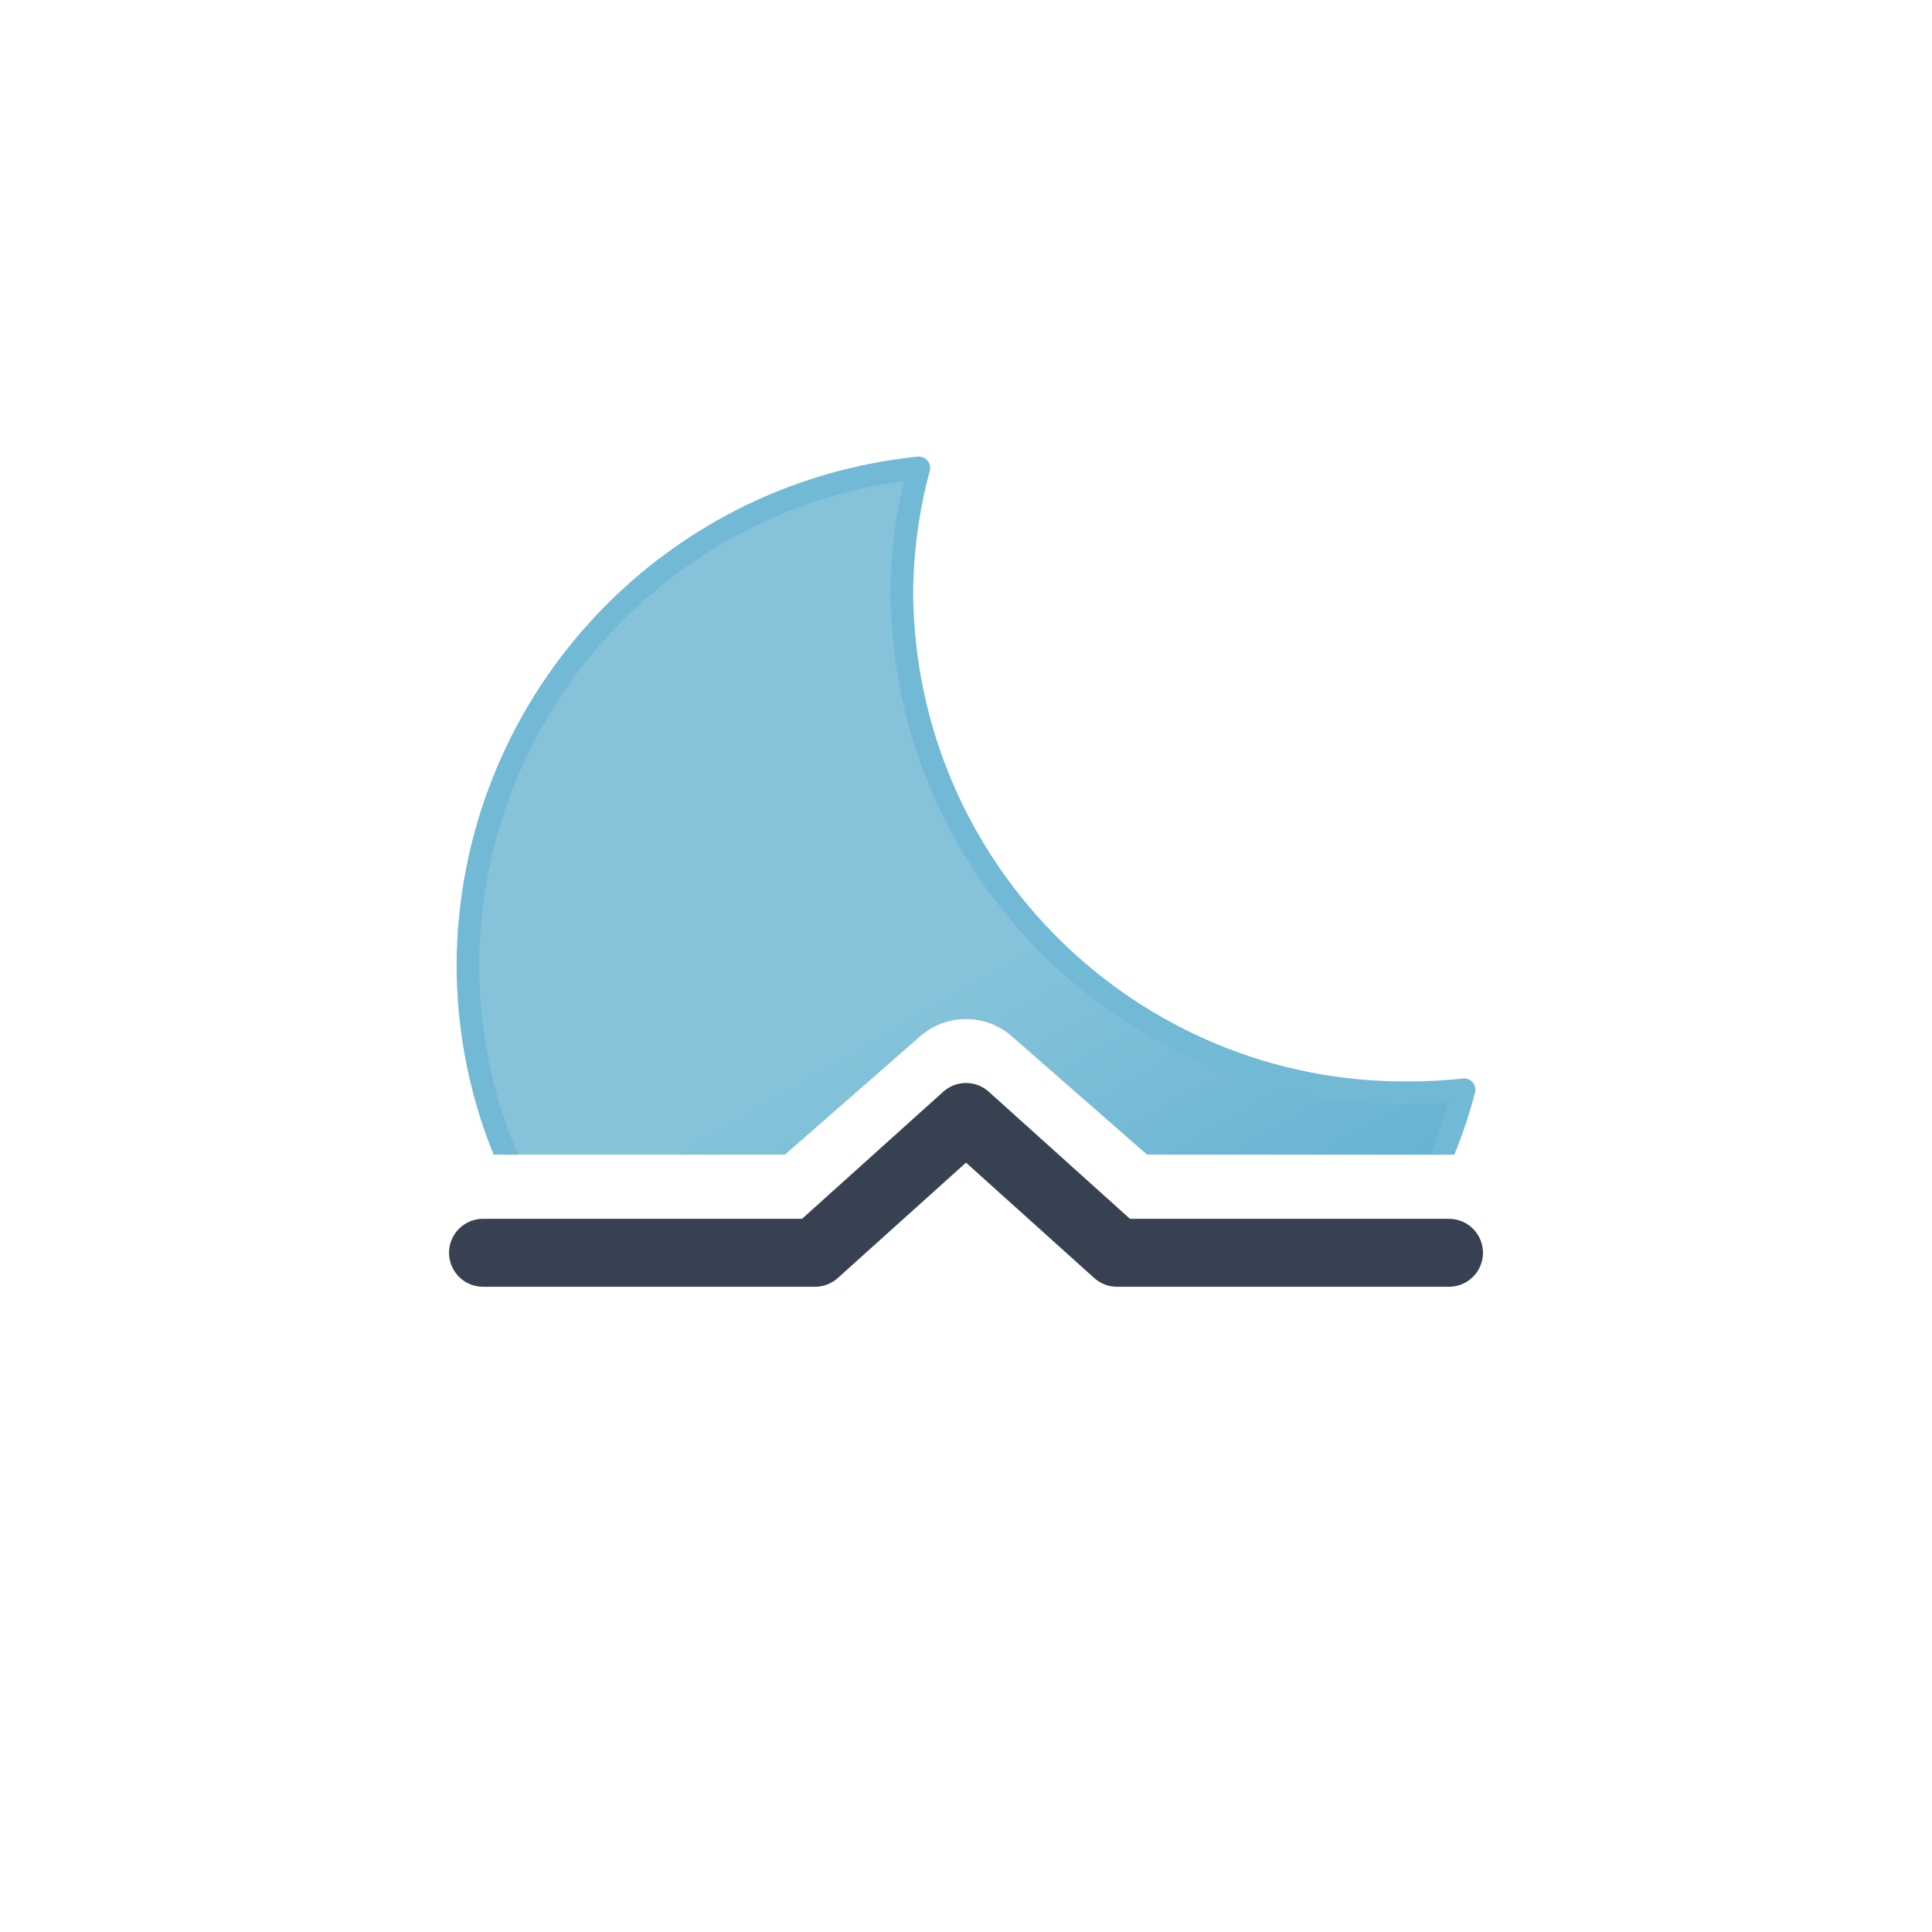
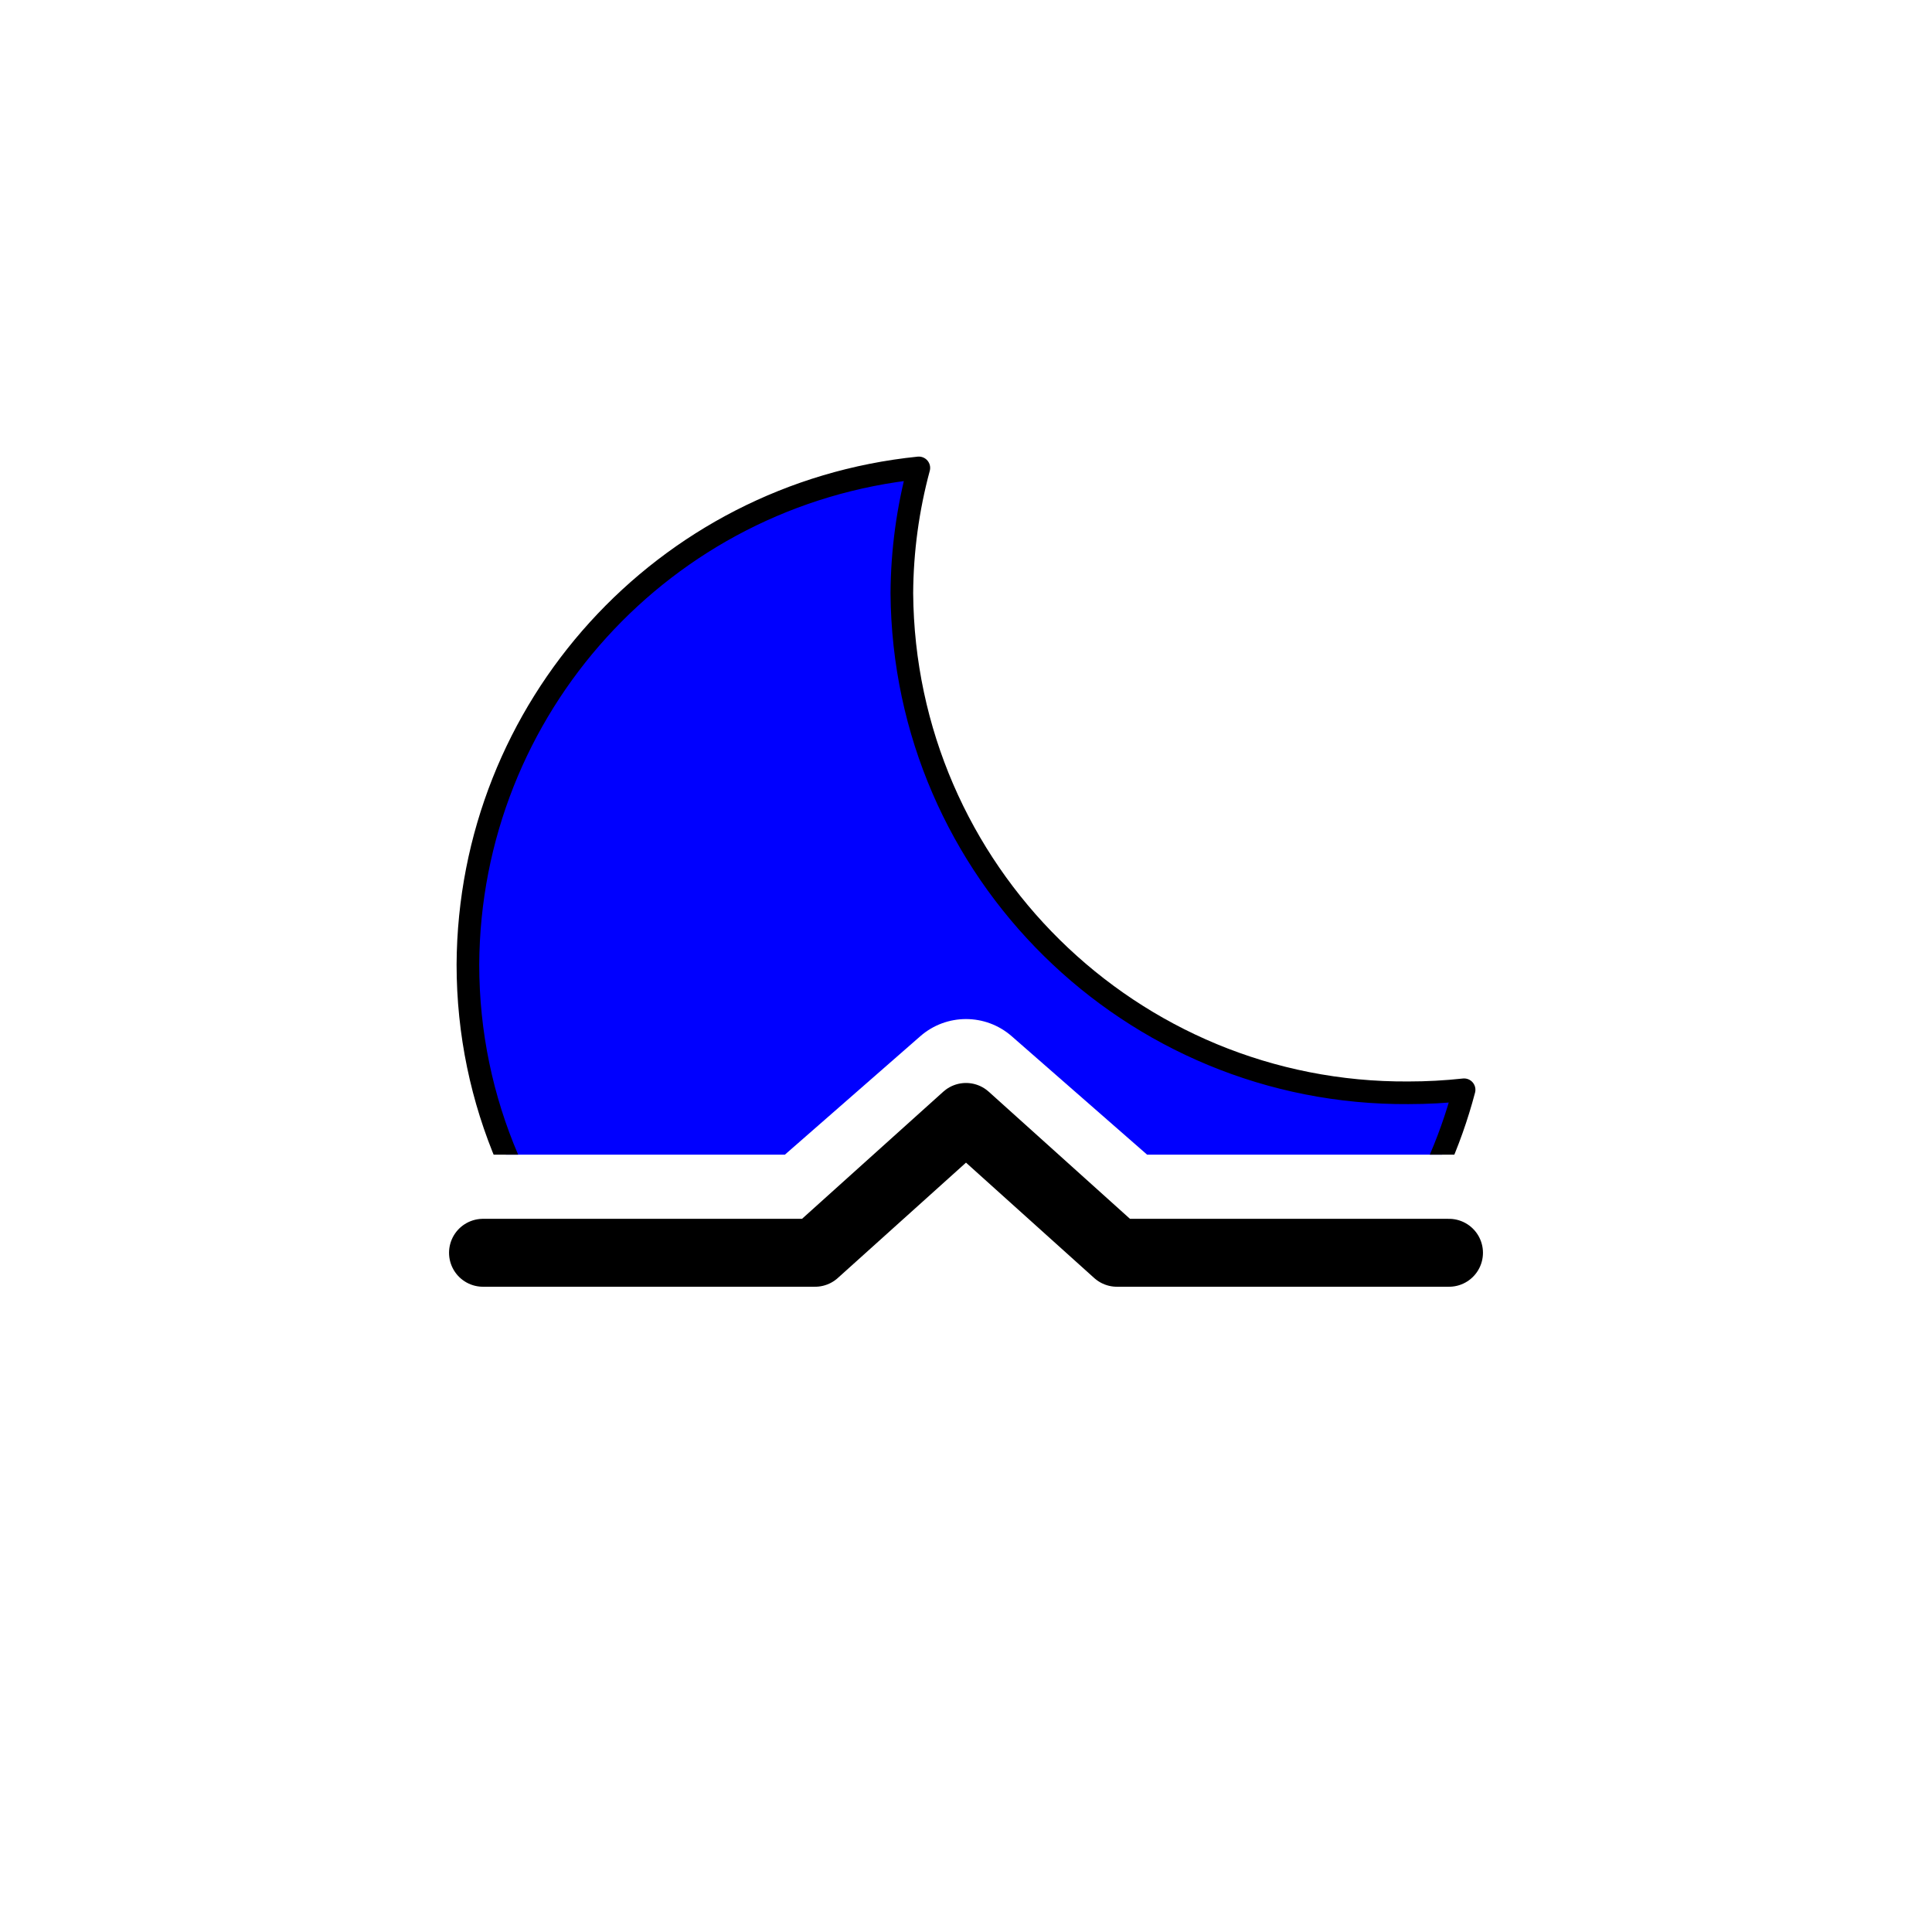
<svg xmlns="http://www.w3.org/2000/svg" xmlns:xlink="http://www.w3.org/1999/xlink" viewBox="0 0 512 512">
  <defs>
-     <linearGradient id="a" x1="54.3" x2="187.2" y1="29" y2="259.1" gradientUnits="userSpaceOnUse">
-       <stop offset="0" stop-color="#86c3db" />
-       <stop offset=".5" stop-color="#86c3db" />
-       <stop offset="1" stop-color="#5eafcf" />
-     </linearGradient>
    <clipPath id="b">
      <path fill="none" d="M512 306H304l-35.9-31.4a18.4 18.4 0 00-24.2 0L208 306H0V0h512Z" />
    </clipPath>
    <symbol id="c" viewBox="0 0 270 270">
-       <path fill="url(#a)" stroke="#72b9d5" stroke-linecap="round" stroke-linejoin="round" stroke-width="6" d="M252.3 168.6A133.4 133.4 0 01118 36.2 130.5 130.5 0 01122.5 3 133 133 0 003 134.6C3 207.7 63 267 137.2 267c62.5 0 114.8-42.2 129.8-99.2a135.6 135.6 0 01-14.8.8Z" />
+       <path fill="blue" stroke="black" stroke-linecap="round" stroke-linejoin="round" stroke-width="6" d="M252.3 168.6A133.4 133.4 0 01118 36.2            A130.5 130.5 0 01122.5 3            A133 133 0 003 134.6            C3 207.7 63 267 137.2 267            c62.5 0 114.8-42.2 129.8-99.2            a135.6 135.6 0 01-14.8.8Z" />
    </symbol>
  </defs>
-   <path fill="none" stroke="#374151" stroke-linecap="round" stroke-linejoin="round" stroke-width="18" d="M128 332h88l40-36 40 36h88" />
+   <path fill="none" stroke="black" stroke-linecap="round" stroke-linejoin="round" stroke-width="18" d="M128 332h88l40-36 40 36h88" />
  <g clip-path="url(#b)">
    <use xlink:href="#c" width="270" height="270" transform="translate(121 121)" />
  </g>
</svg>
